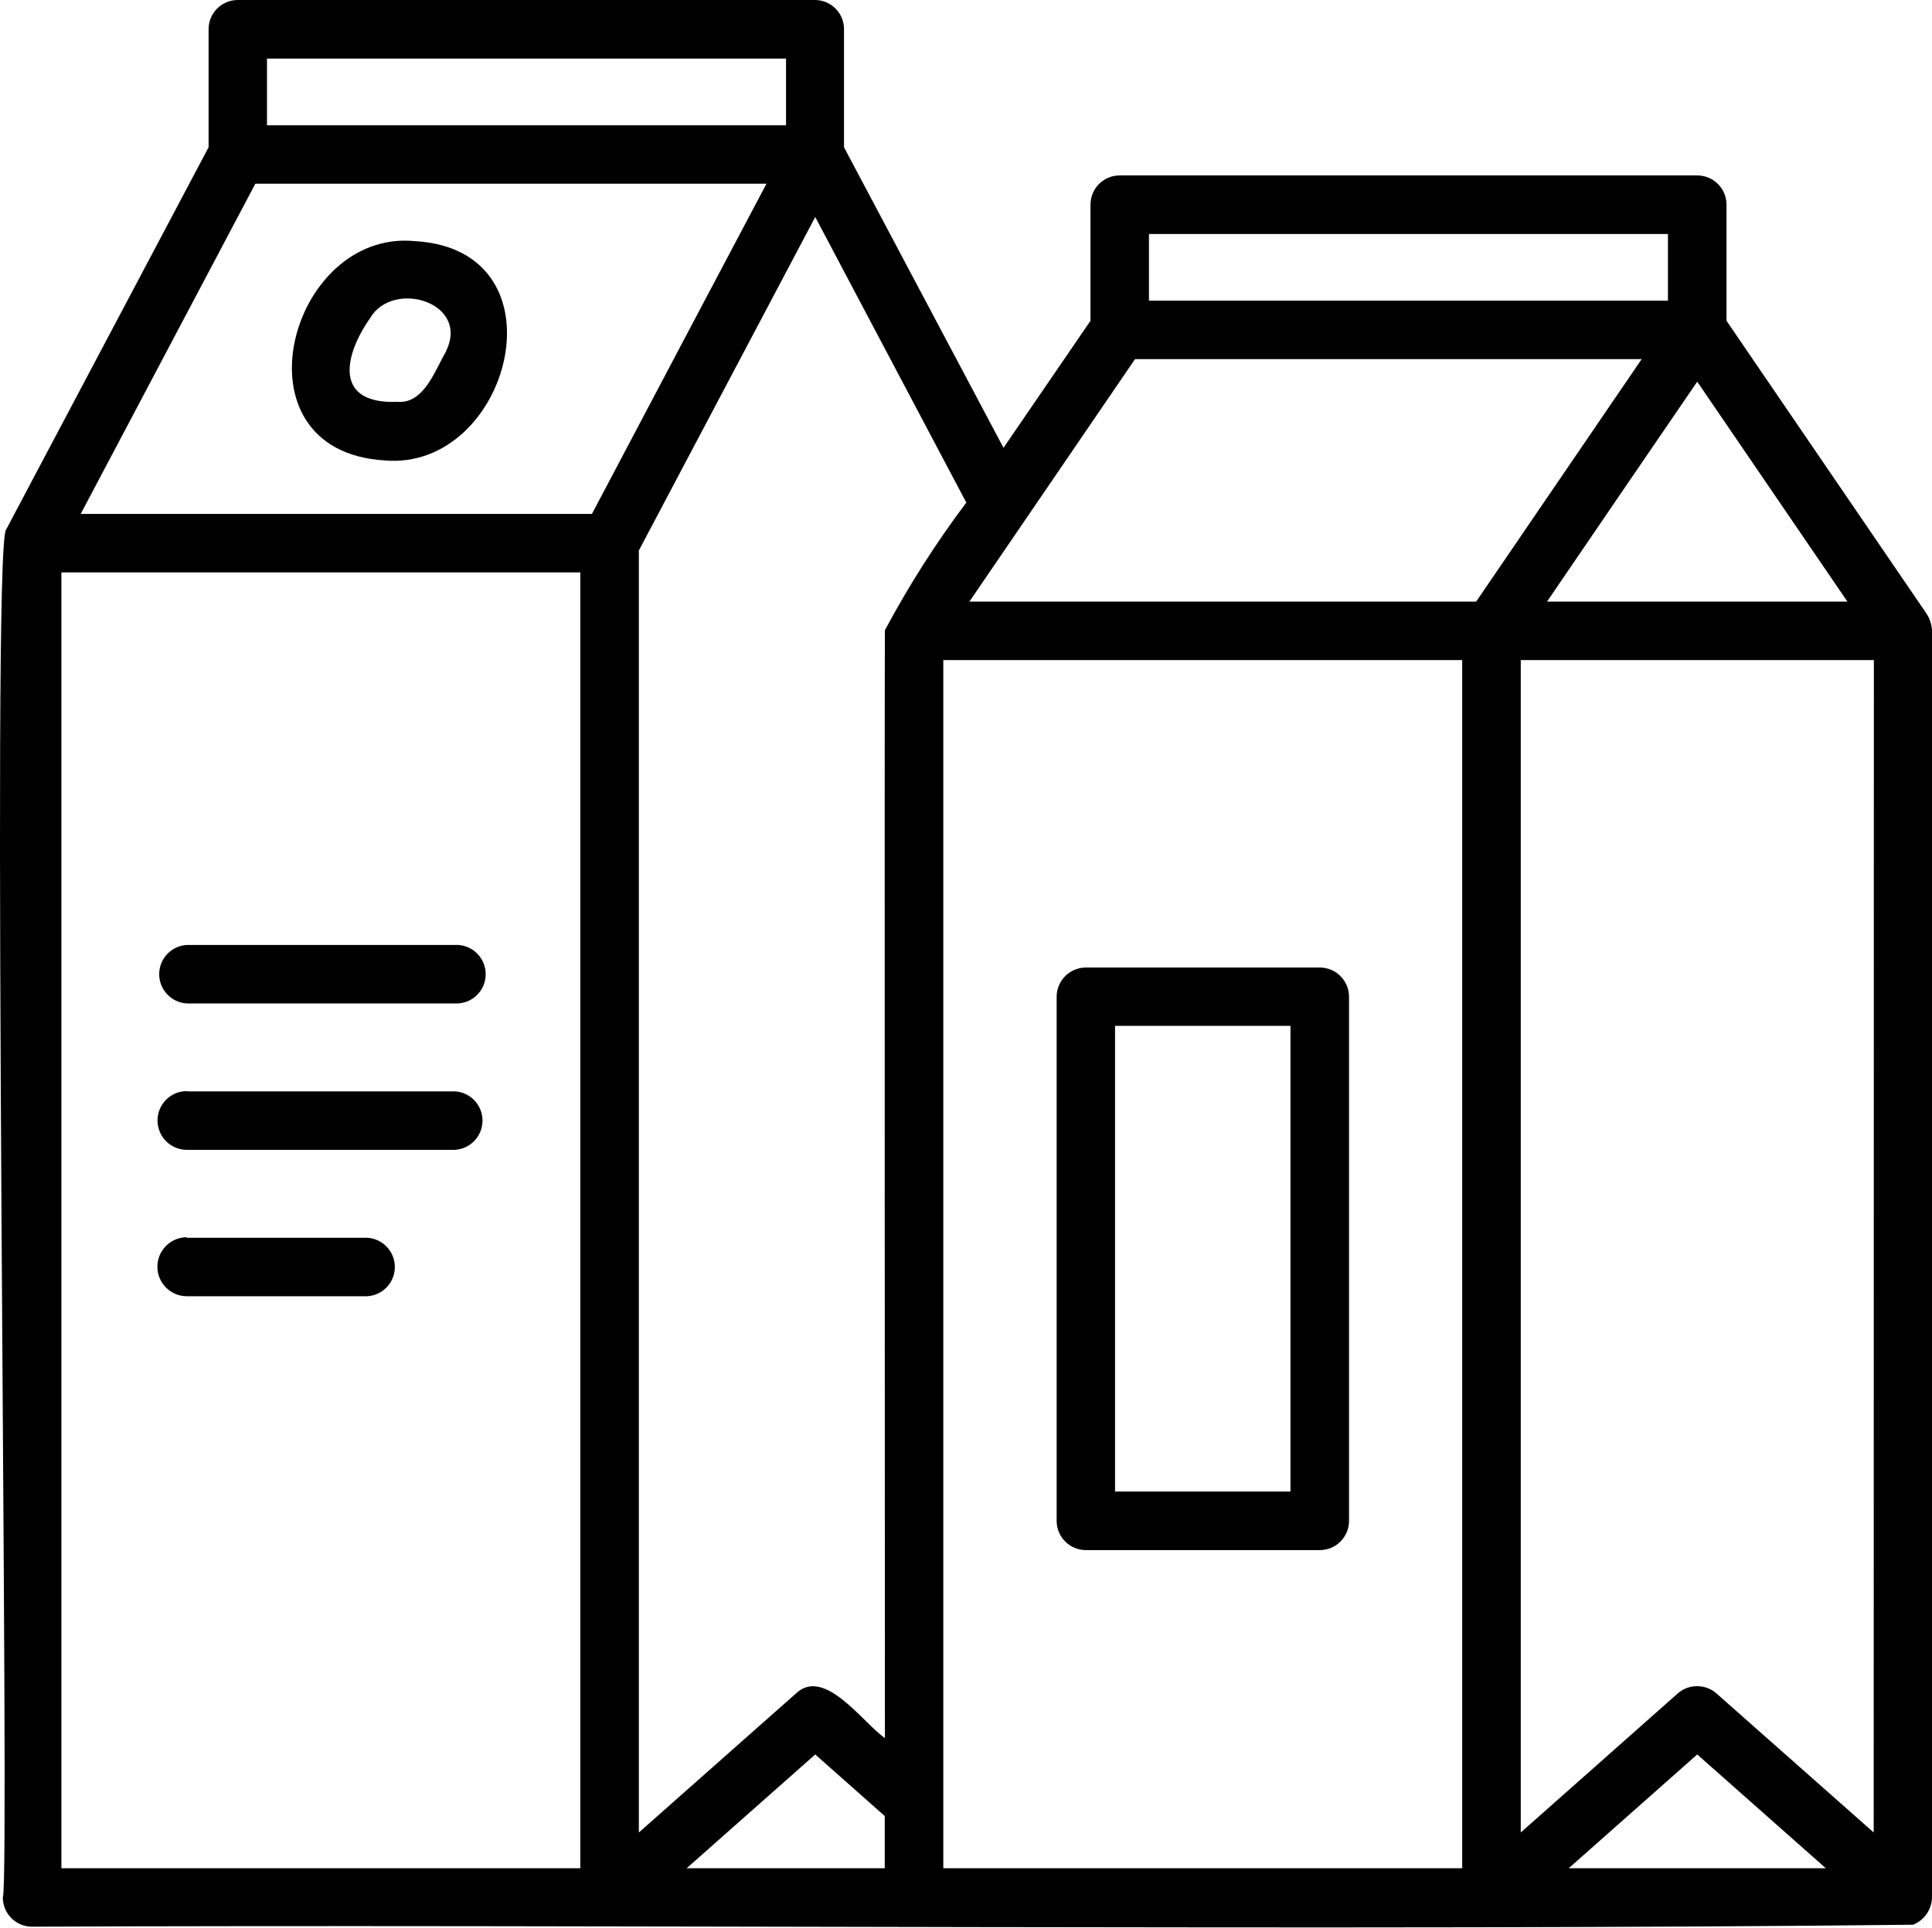
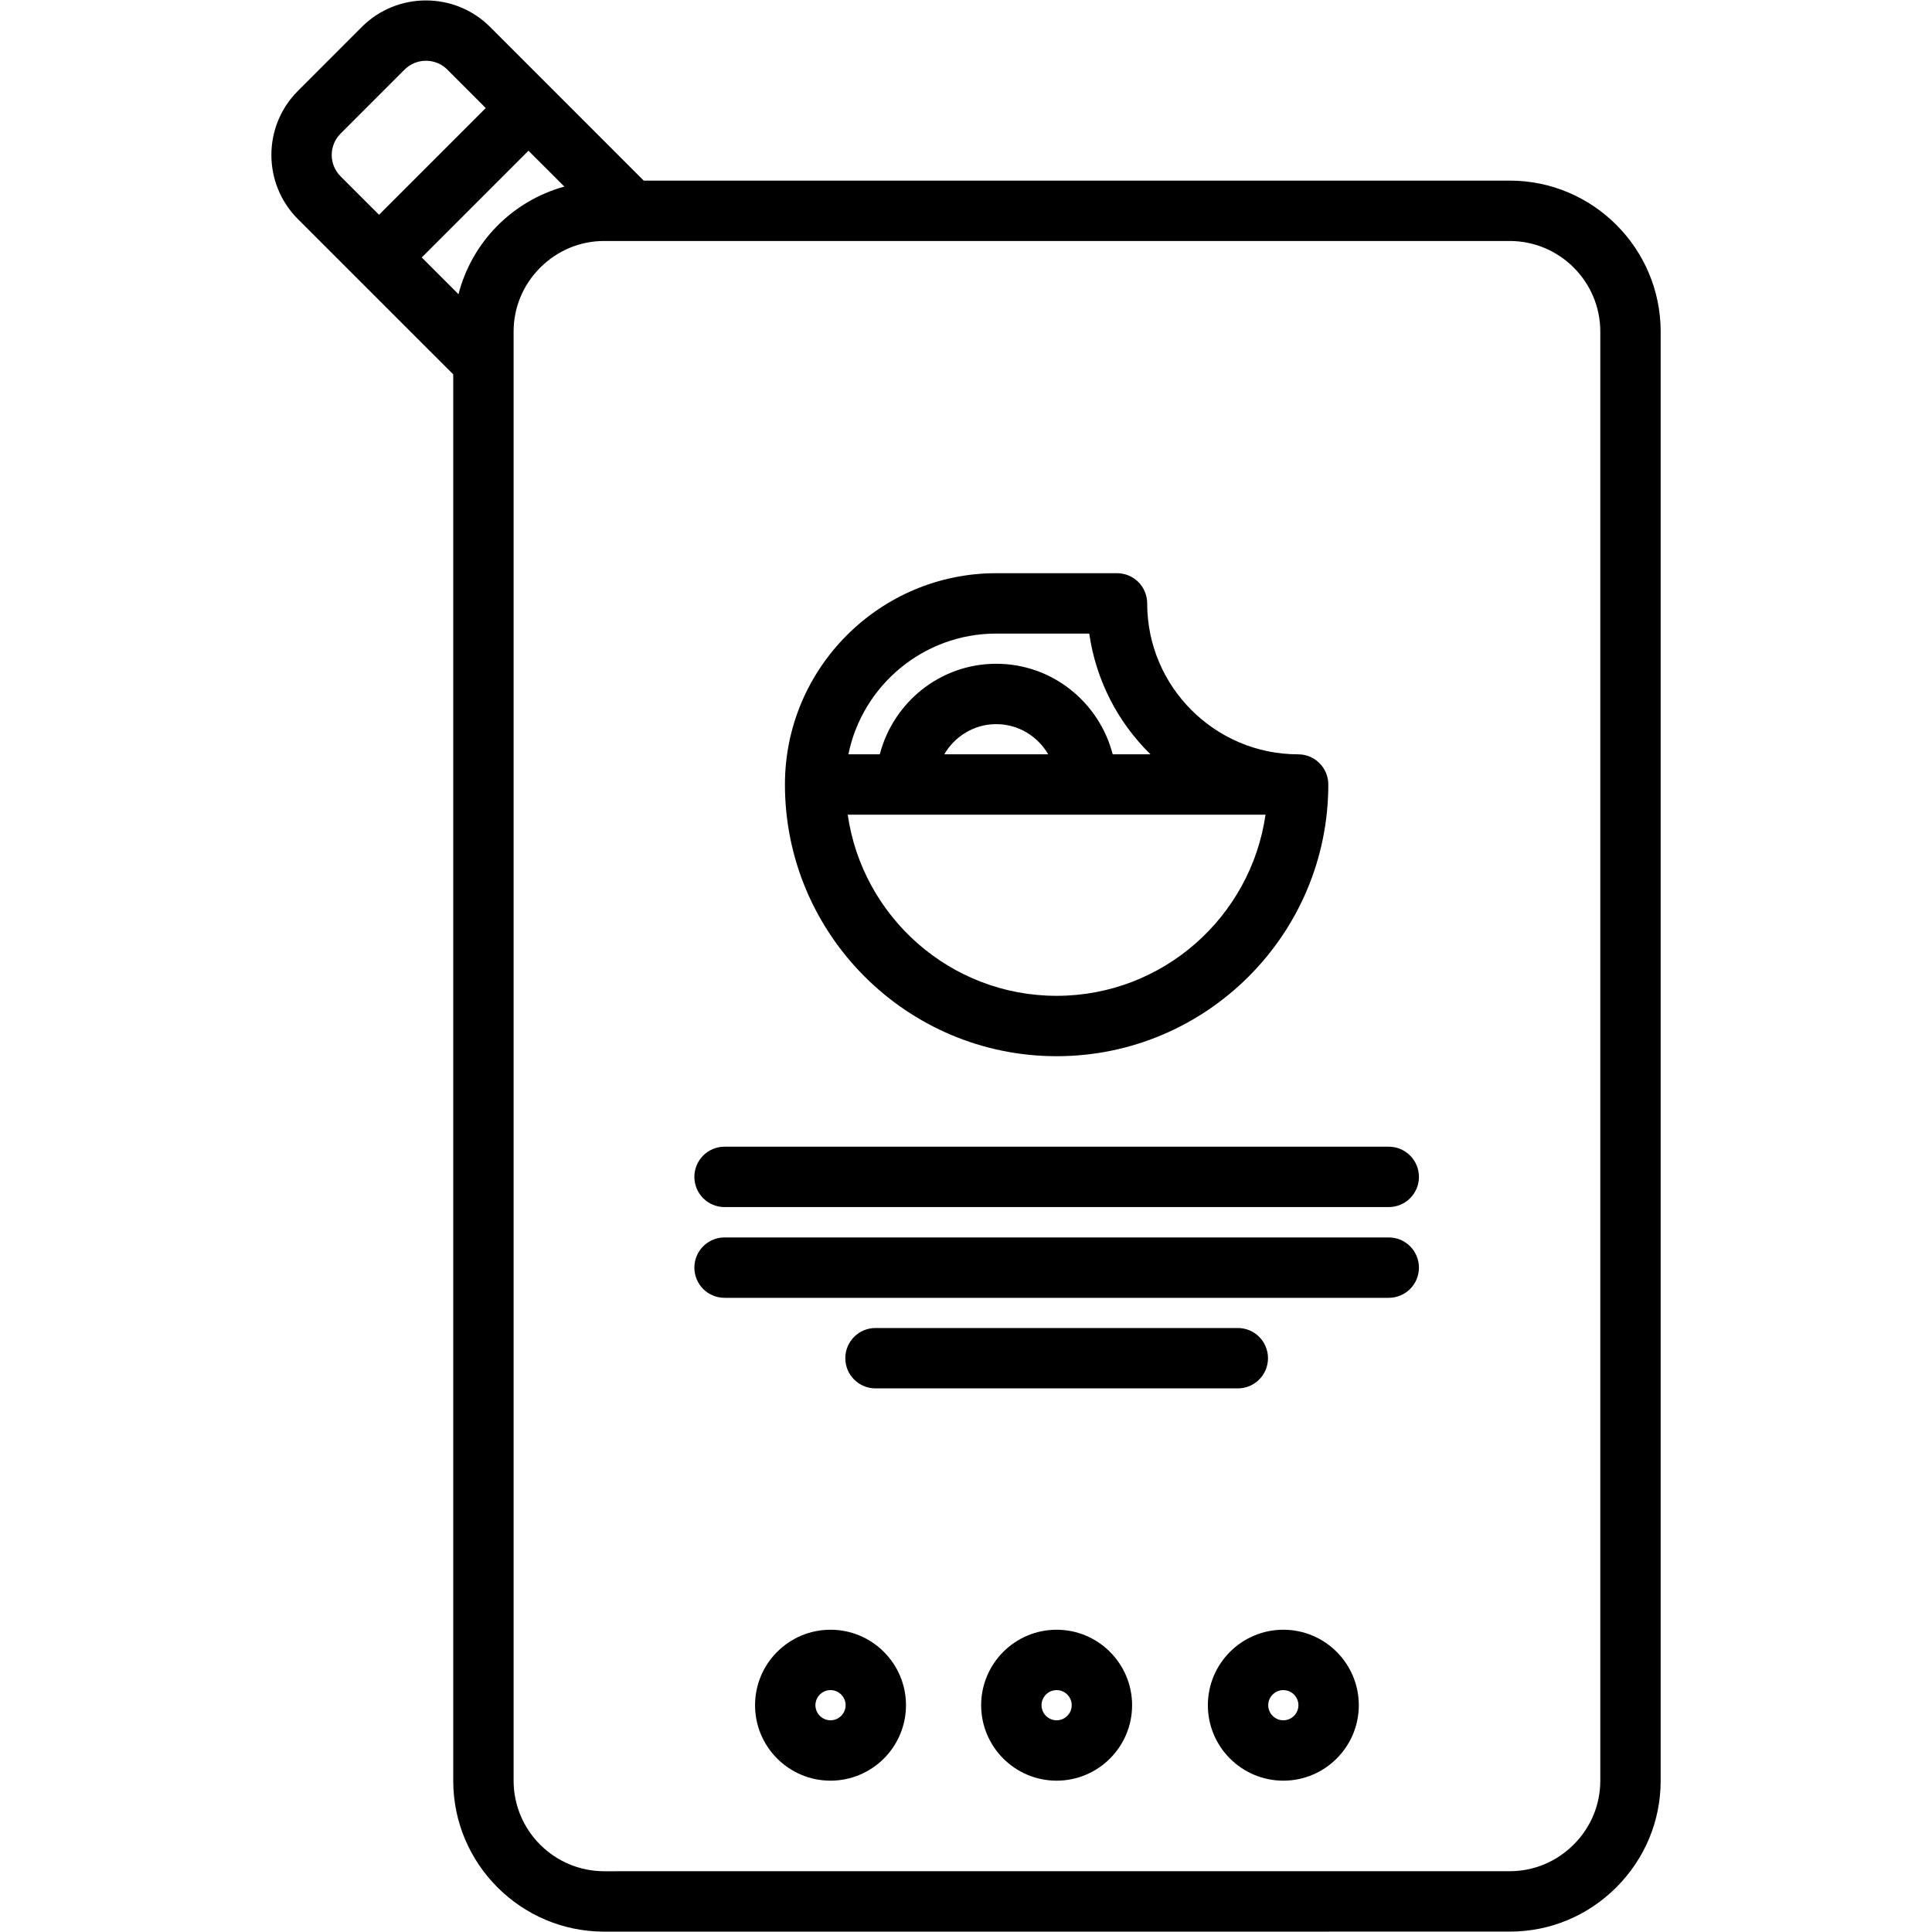
- <svg xmlns="http://www.w3.org/2000/svg" viewBox="0 0 22.433 22.381">
+ <svg xmlns="http://www.w3.org/2000/svg" version="1.1" width="512" height="512" x="0" y="0" viewBox="0 0 64 64" style="enable-background:new 0 0 512 512" xml:space="preserve" class="">
  <g>
-     <path d="m4.816 2.8c-1.459-.141-2.145 2.432-.357 2.546 1.468.135 2.141-2.446.357-2.546zm.361 1.286c-.125.208-.252.605-.56.58-.736.031-.633-.524-.319-.973.266-.452 1.165-.182.879.389zm-3.007 6.887h3.111a.34.34 0 1 1 0 .679h-3.111a.34.34 0 0 1 0-.679zm0 1.7h3.111a.34.34 0 0 1 0 .679h-3.111a.34.34 0 0 1 0-.682zm0 1.7h2.093a.34.34 0 0 1 0 .679h-2.093a.34.34 0 0 1 0-.685zm20.263-7.055a.4.4 0 0 0 -.058-.184l-2.328-3.409v-1.348a.34.34 0 0 0 -.34-.34h-6.707a.339.339 0 0 0 -.338.34v1.348l-1.01 1.475-1.852-3.49v-1.37a.338.338 0 0 0 -.334-.34h-6.707a.339.339 0 0 0 -.337.34v1.37l-2.35 4.438c-.182.157.049 15.712-.039 15.886a.339.339 0 0 0 .34.339c6.288-.029 15.614.049 21.84-.023a.349.349 0 0 0 .22-.316zm-2.726-2.886 1.744 2.554h-3.488c.189-.278 1.593-2.336 1.744-2.554zm-6.366-1.715h6.026v.774h-6.026zm-10.241-2.037h6.027v.775h-6.027zm3.638 21.014h-6.025v-15.047h6.025zm-5.801-15.726 2.028-3.835h5.935c-.319.6-1.683 3.183-2.027 3.835zm6.481.424 2.048-3.872 1.754 3.316a11.4 11.4 0 0 0 -.945 1.482c-.006 0 0 12.86 0 12.864-.246-.163-.7-.835-1.033-.517l-1.824 1.614zm2.048 13.981.807.715v.606h-2.3zm7.512 1.321h-6.025v-14.029h6.025zm.162-14.708h-5.884l1.923-2.816h5.883zm1.075 14.708 1.492-1.321 1.493 1.321zm3.541-.415-1.825-1.614a.341.341 0 0 0 -.451 0l-1.822 1.614v-13.614h4.1zm-9.147-3.279h2.715a.34.34 0 0 0 .34-.34v-6.086a.34.34 0 0 0 -.34-.339h-2.715a.34.34 0 0 0 -.34.339v6.088a.34.34 0 0 0 .34.338zm.338-6.088h2.037v5.408h-2.037z" data-name="milk products" fill="#000000" data-original="#000000" class="" />
+     <path d="m50.012 5.983h-28.688l-5.092-5.093s0 0-.001 0c0-.001 0-.001 0-.001-1.17-1.166-3.072-1.166-4.242 0v.001c-.001 0-.001 0-.001 0l-2.121 2.123c-1.169 1.169-1.169 3.071-.001 4.242.001.001.002.001.003.002l5.145 5.144v46.587c0 2.757 2.243 5 5 5l30-.001c1.33 0 2.584-.521 3.53-1.468s1.468-2.201 1.468-3.532v-48.005c-.003-2.756-2.245-4.999-5-4.999zm-34.824 3.763-1.217-1.217 3.535-3.536 1.189 1.188c-1.719.474-3.063 1.834-3.507 3.565zm-.369-7.44 1.272 1.273-3.535 3.536-1.272-1.271c-.001-.001-.001-.002-.002-.003-.391-.39-.391-1.024-.001-1.414l2.12-2.121c.391-.391 1.028-.391 1.418 0zm38.193 56.68c0 .797-.313 1.55-.882 2.118s-1.321.882-2.118.882l-29.998.001c-1.654 0-3-1.346-3-3v-48.004c0-.798.313-1.55.882-2.118s1.32-.882 2.118-.882h29.998c1.652 0 2.998 1.346 3 3z" fill="#000000" data-original="#000000" />
+     <path d="m46.004 40.992h-22.002c-.553 0-1 .447-1 1s.447 1 1 1h22.002c.553 0 1-.447 1-1s-.447-1-1-1z" fill="#000000" data-original="#000000" />
+     <path d="m46.004 37.986h-22.002c-.553 0-1 .447-1 1s.447 1 1 1h22.002c.553 0 1-.447 1-1s-.447-1-1-1z" fill="#000000" data-original="#000000" />
+     <path d="m41.004 45.992c.553 0 1-.447 1-1s-.447-1-1-1h-12.002c-.553 0-1 .447-1 1s.447 1 1 1z" fill="#000000" data-original="#000000" />
+     <path d="m35.002 34.988c4.963 0 9-4.037 9-9 0-.553-.447-1-1-1-2.757 0-5-2.243-5-5 0-.553-.447-1-1-1h-4c-3.859 0-7 3.141-7 7 0 4.963 4.037 9 9 9zm0-2c-3.519 0-6.432-2.613-6.92-6h13.84c-.488 3.387-3.401 6-6.92 6zm-3.722-8c.347-.595.985-1 1.722-1s1.375.405 1.722 1zm1.722-4h3.08c.225 1.557.956 2.949 2.03 4h-1.252c-.447-1.721-2-3-3.858-3s-3.411 1.279-3.858 3h-1.04c.463-2.279 2.484-4 4.898-4z" fill="#000000" data-original="#000000" />
+     <path d="m27.512 53.987c-1.379 0-2.5 1.121-2.5 2.5s1.121 2.5 2.5 2.5 2.5-1.121 2.5-2.5-1.121-2.5-2.5-2.5zm0 3c-.275 0-.5-.225-.5-.5s.225-.5.5-.5.5.225.5.5-.225.5-.5.5z" fill="#000000" data-original="#000000" />
+     <path d="m35.002 53.987c-1.379 0-2.5 1.121-2.5 2.5s1.121 2.5 2.5 2.5 2.5-1.121 2.5-2.5-1.121-2.5-2.5-2.5zm0 3c-.275 0-.5-.225-.5-.5s.225-.5.5-.5.5.225.5.5-.225.5-.5.5z" fill="#000000" data-original="#000000" />
+     <path d="m42.512 53.987c-1.379 0-2.5 1.121-2.5 2.5s1.121 2.5 2.5 2.5 2.5-1.121 2.5-2.5-1.121-2.5-2.5-2.5zm0 3c-.275 0-.5-.225-.5-.5s.225-.5.5-.5.5.225.5.5-.225.5-.5.5z" fill="#000000" data-original="#000000" />
  </g>
</svg>
